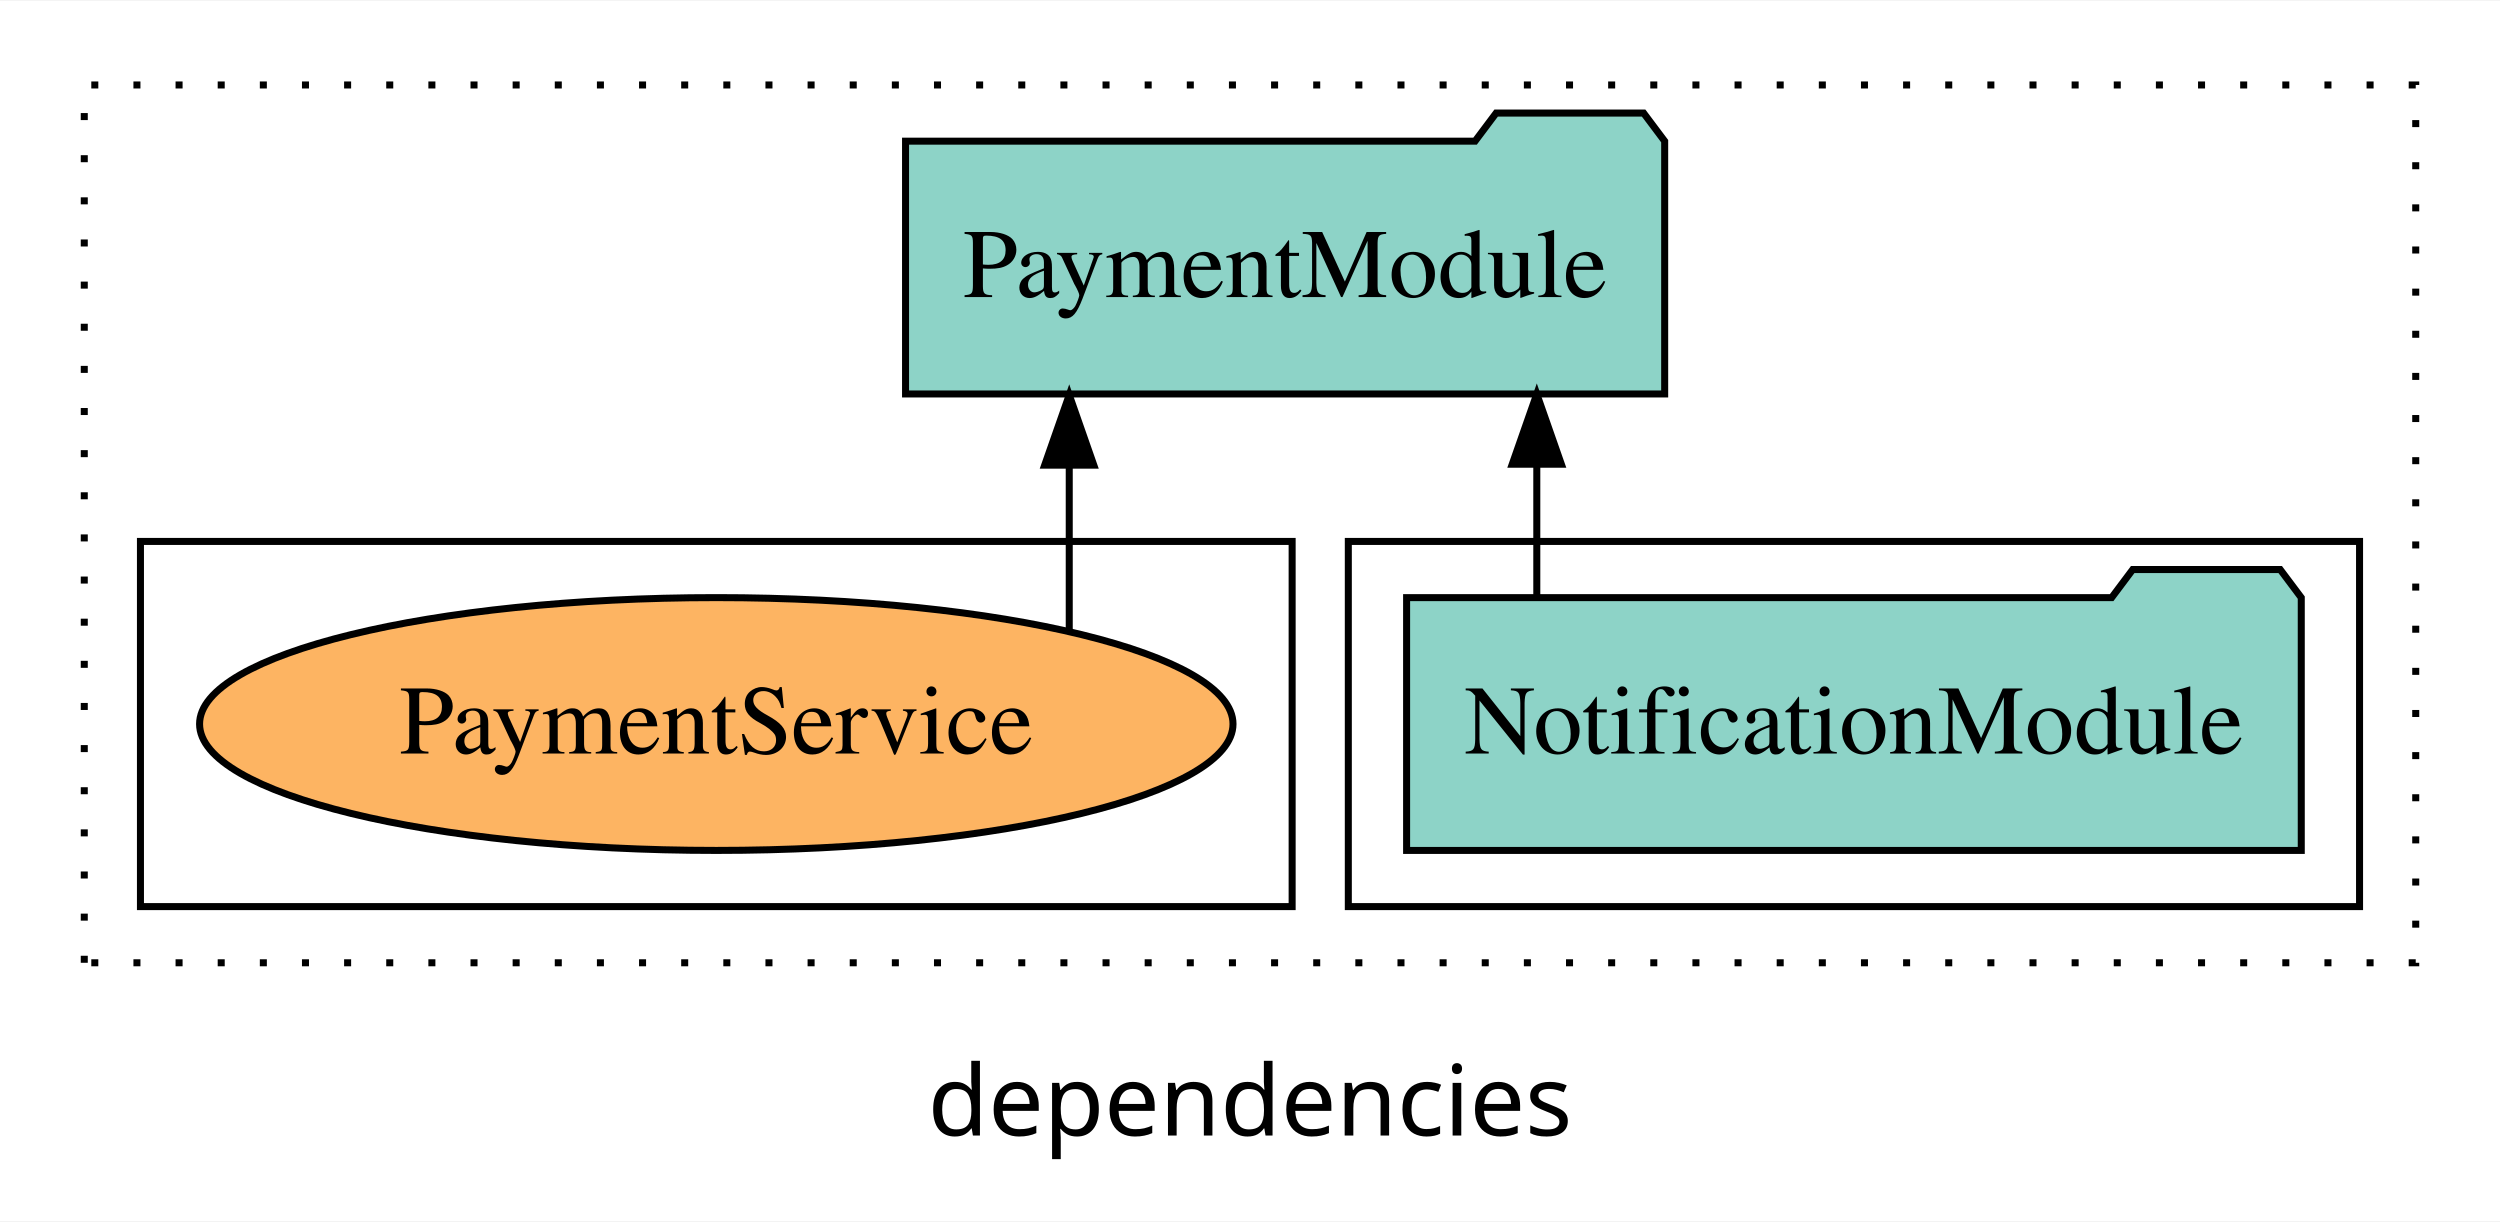
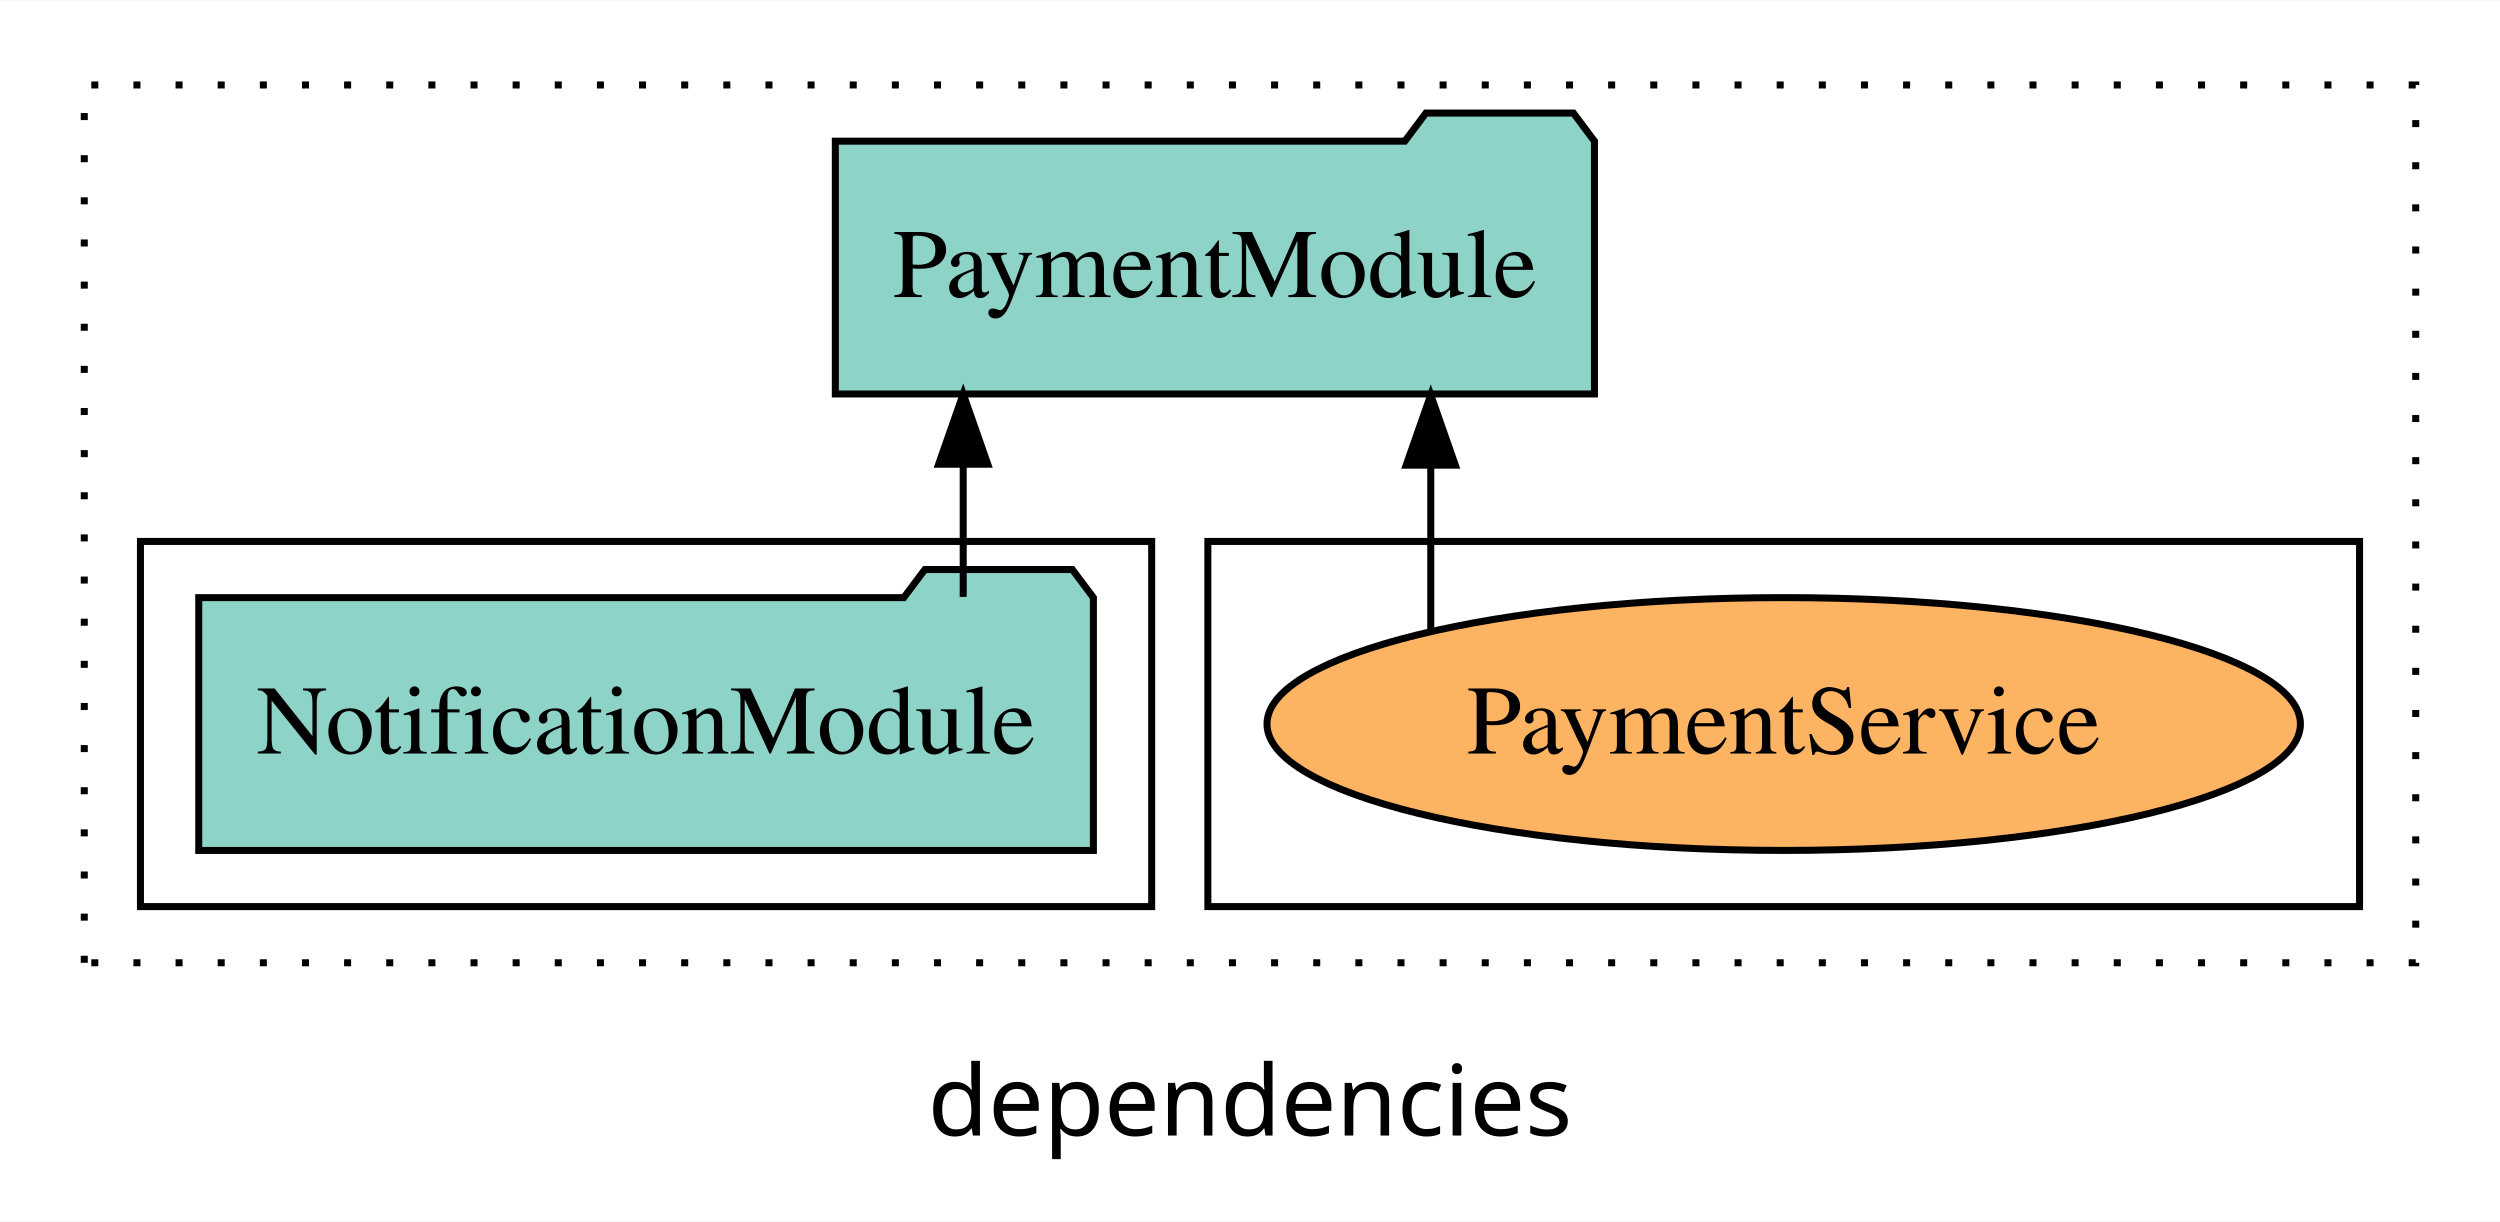
<svg xmlns="http://www.w3.org/2000/svg" width="356pt" height="174pt" viewBox="0.00 0.00 356.00 173.80">
  <g id="graph0" class="graph" transform="scale(1 1) rotate(0) translate(4 169.8)">
    <polygon fill="white" stroke="transparent" points="-4,4 -4,-169.8 352,-169.8 352,4 -4,4" />
    <text text-anchor="middle" x="174" y="-8.2" font-family="sans-serif" font-size="14.00">dependencies</text>
    <g id="clust1" class="cluster">
      <polygon fill="none" stroke="black" stroke-dasharray="1,5" points="8,-32.8 8,-157.8 340,-157.8 340,-32.8 8,-32.8" />
    </g>
+     <g id="clust6" class="cluster">
+       <polygon fill="none" stroke="black" points="168,-40.8 168,-92.8 332,-92.8 332,-40.8 168,-40.8" />
+     </g>
    <g id="clust3" class="cluster">
-       <polygon fill="none" stroke="black" points="188,-40.8 188,-92.8 332,-92.8 332,-40.8 188,-40.8" />
-     </g>
-     <g id="clust6" class="cluster">
-       <polygon fill="none" stroke="black" points="16,-40.8 16,-92.8 180,-92.8 180,-40.8 16,-40.8" />
+       <polygon fill="none" stroke="black" points="16,-40.8 16,-92.8 160,-92.8 160,-40.8 16,-40.8" />
    </g>
    <g id="node1" class="node">
-       <polygon fill="#8dd3c7" stroke="black" points="323.7,-84.8 320.7,-88.8 299.7,-88.8 296.7,-84.8 196.3,-84.8 196.3,-48.8 323.7,-48.8 323.7,-84.8" />
-       <text text-anchor="middle" x="260" y="-62.6" font-family="Times,serif" font-size="14.00">NotificationModule</text>
+       <polygon fill="#8dd3c7" stroke="black" points="151.7,-84.8 148.7,-88.8 127.7,-88.8 124.7,-84.8 24.3,-84.8 24.3,-48.8 151.7,-48.8 151.7,-84.8" />
+       <text text-anchor="middle" x="88" y="-62.6" font-family="Times,serif" font-size="14.00">NotificationModule</text>
    </g>
    <g id="node2" class="node">
-       <polygon fill="#8dd3c7" stroke="black" points="233.05,-149.8 230.05,-153.8 209.05,-153.8 206.05,-149.8 124.95,-149.8 124.95,-113.8 233.05,-113.8 233.05,-149.8" />
-       <text text-anchor="middle" x="179" y="-127.6" font-family="Times,serif" font-size="14.00">PaymentModule</text>
+       <polygon fill="#8dd3c7" stroke="black" points="223.05,-149.8 220.05,-153.8 199.05,-153.8 196.05,-149.8 114.95,-149.8 114.95,-113.8 223.05,-113.8 223.05,-149.8" />
+       <text text-anchor="middle" x="169" y="-127.6" font-family="Times,serif" font-size="14.00">PaymentModule</text>
    </g>
    <g id="edge1" class="edge">
-       <path fill="none" stroke="black" d="M214.84,-84.91C214.84,-84.91 214.84,-103.79 214.84,-103.79" />
-       <polygon fill="black" stroke="black" points="211.34,-103.79 214.84,-113.79 218.34,-103.79 211.34,-103.79" />
+       <path fill="none" stroke="black" d="M133.16,-84.91C133.16,-84.91 133.16,-103.79 133.16,-103.79" />
+       <polygon fill="black" stroke="black" points="129.66,-103.79 133.16,-113.79 136.66,-103.79 129.66,-103.79" />
    </g>
    <g id="node3" class="node">
-       <ellipse fill="#fdb462" stroke="black" cx="98" cy="-66.8" rx="73.58" ry="18" />
-       <text text-anchor="middle" x="98" y="-62.6" font-family="Times,serif" font-size="14.00">PaymentService</text>
+       <ellipse fill="#fdb462" stroke="black" cx="250" cy="-66.8" rx="73.58" ry="18" />
+       <text text-anchor="middle" x="250" y="-62.6" font-family="Times,serif" font-size="14.00">PaymentService</text>
    </g>
    <g id="edge2" class="edge">
-       <path fill="none" stroke="black" d="M148.26,-80.27C148.26,-80.27 148.26,-103.66 148.26,-103.66" />
-       <polygon fill="black" stroke="black" points="144.76,-103.66 148.26,-113.66 151.76,-103.66 144.76,-103.66" />
+       <path fill="none" stroke="black" d="M199.74,-80.27C199.74,-80.27 199.74,-103.66 199.74,-103.66" />
+       <polygon fill="black" stroke="black" points="196.24,-103.66 199.74,-113.66 203.24,-103.66 196.24,-103.66" />
    </g>
  </g>
</svg>
